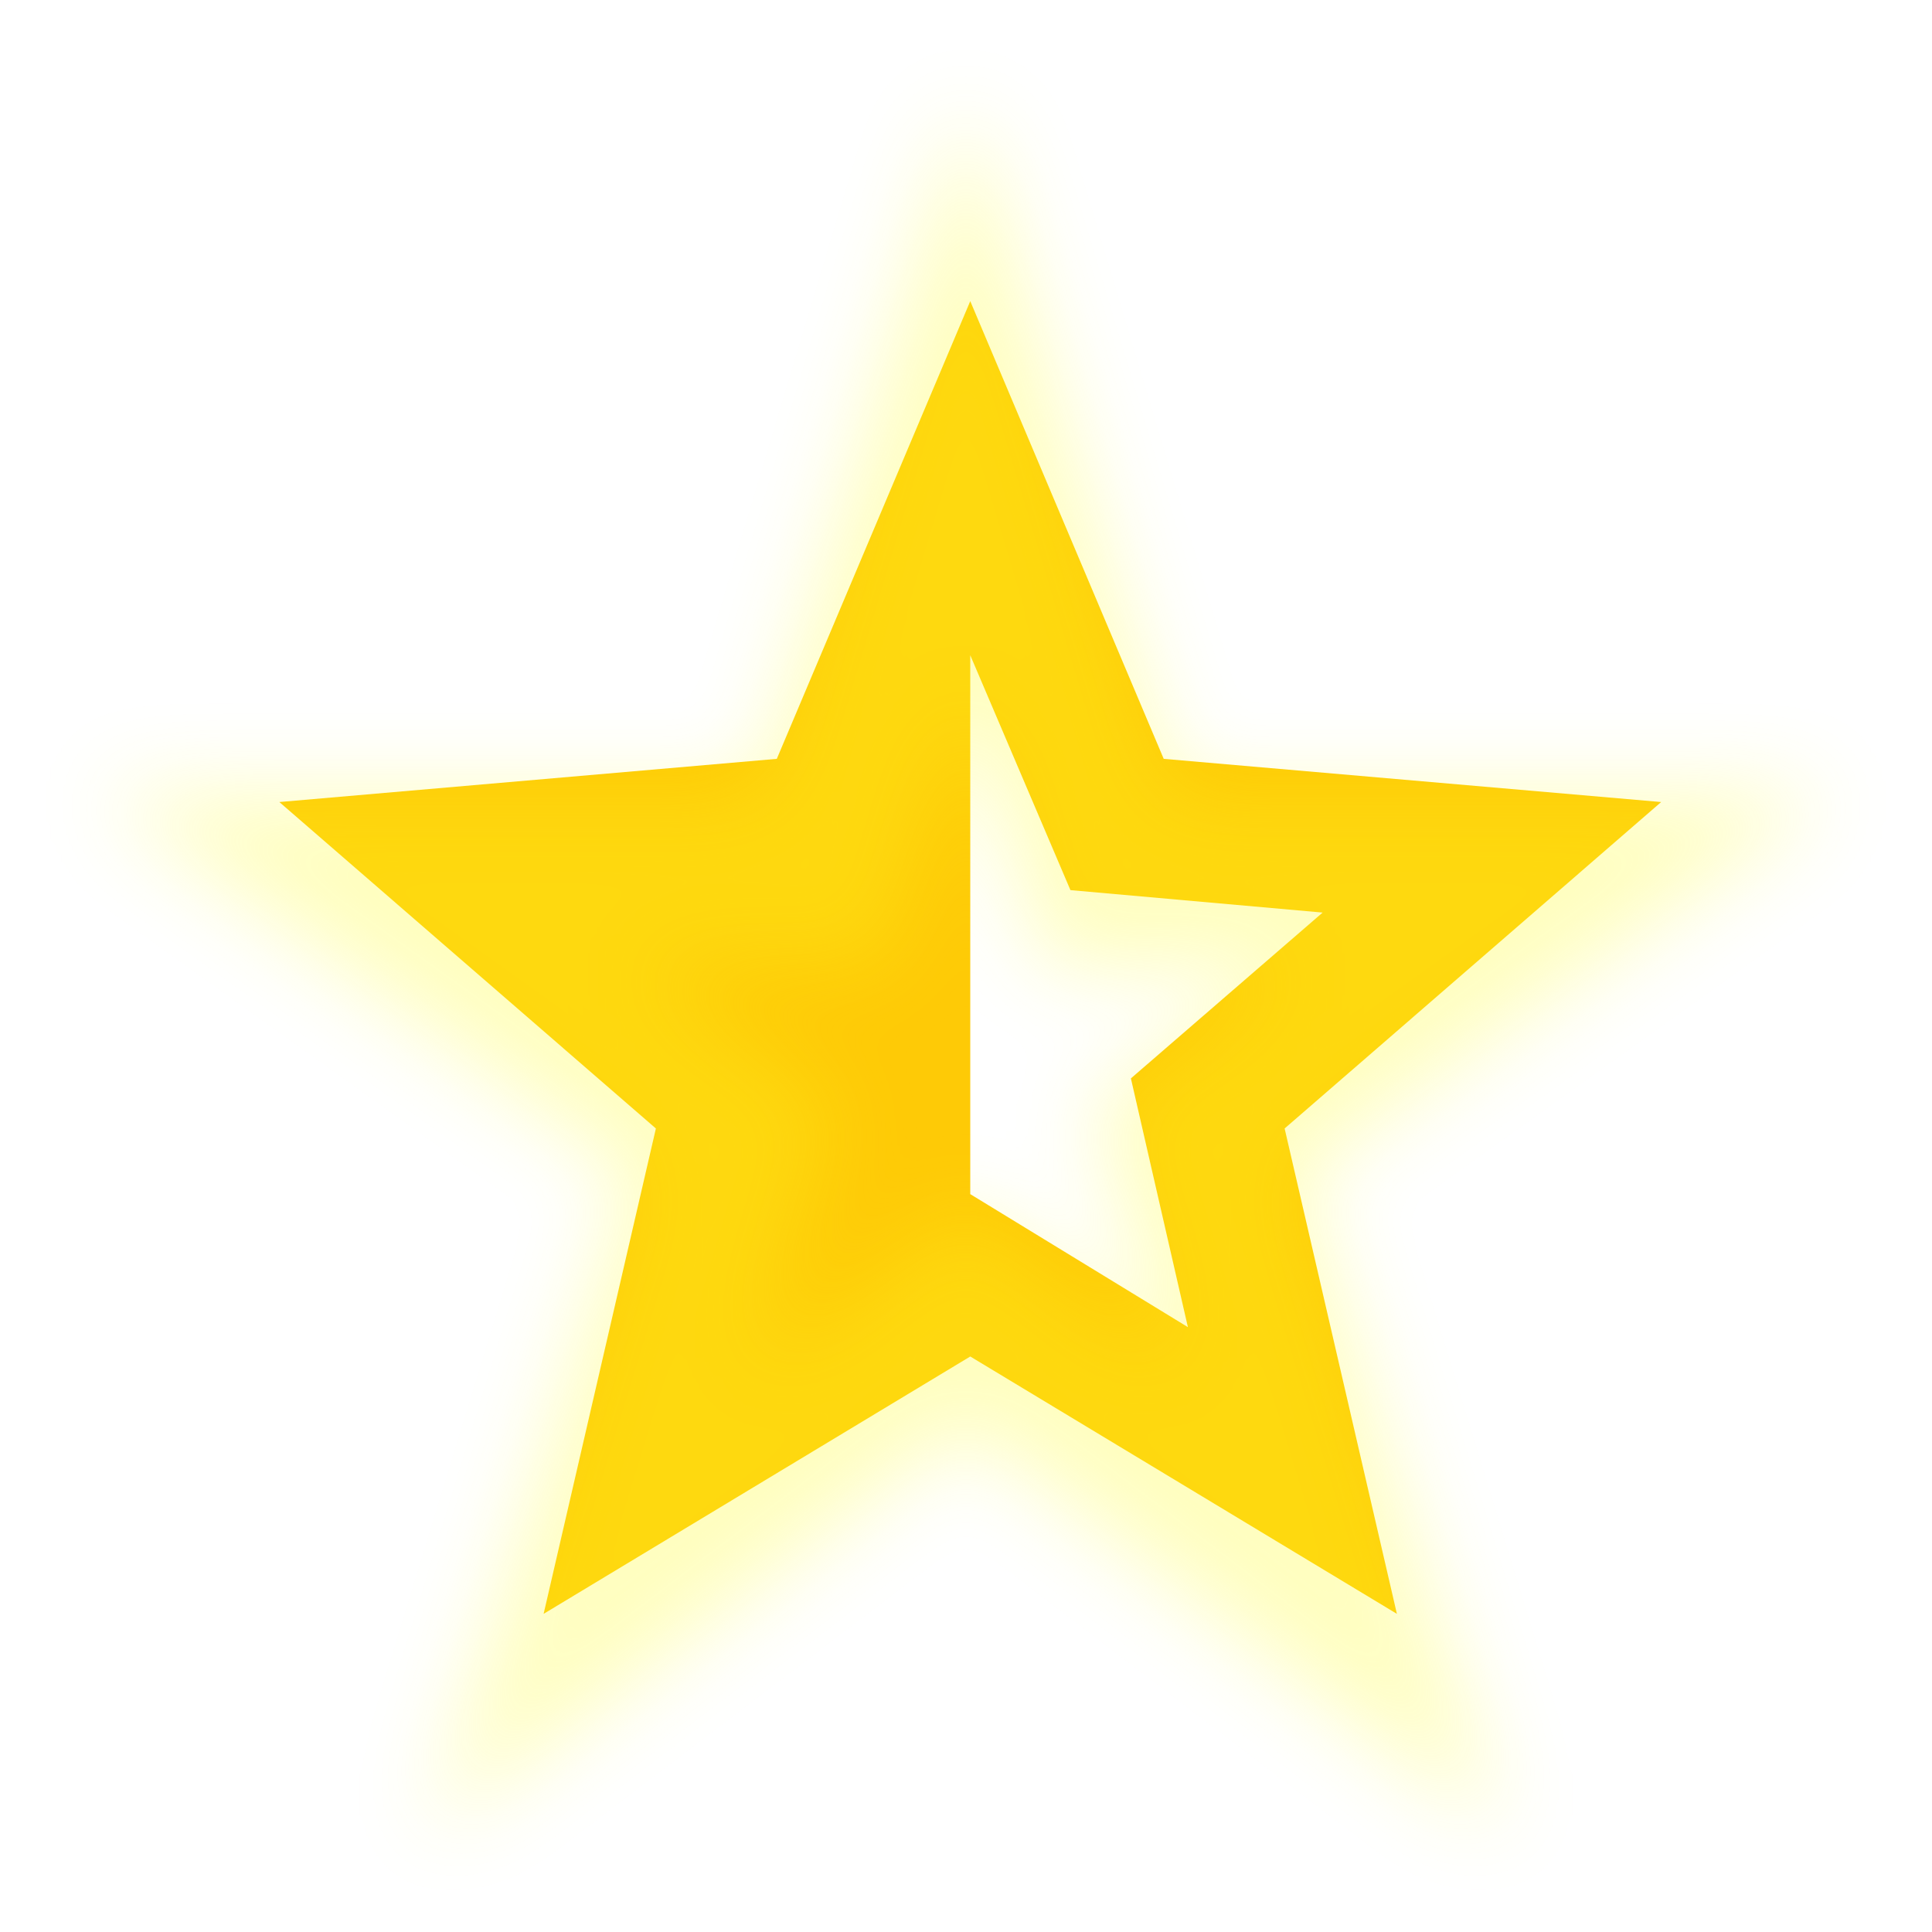
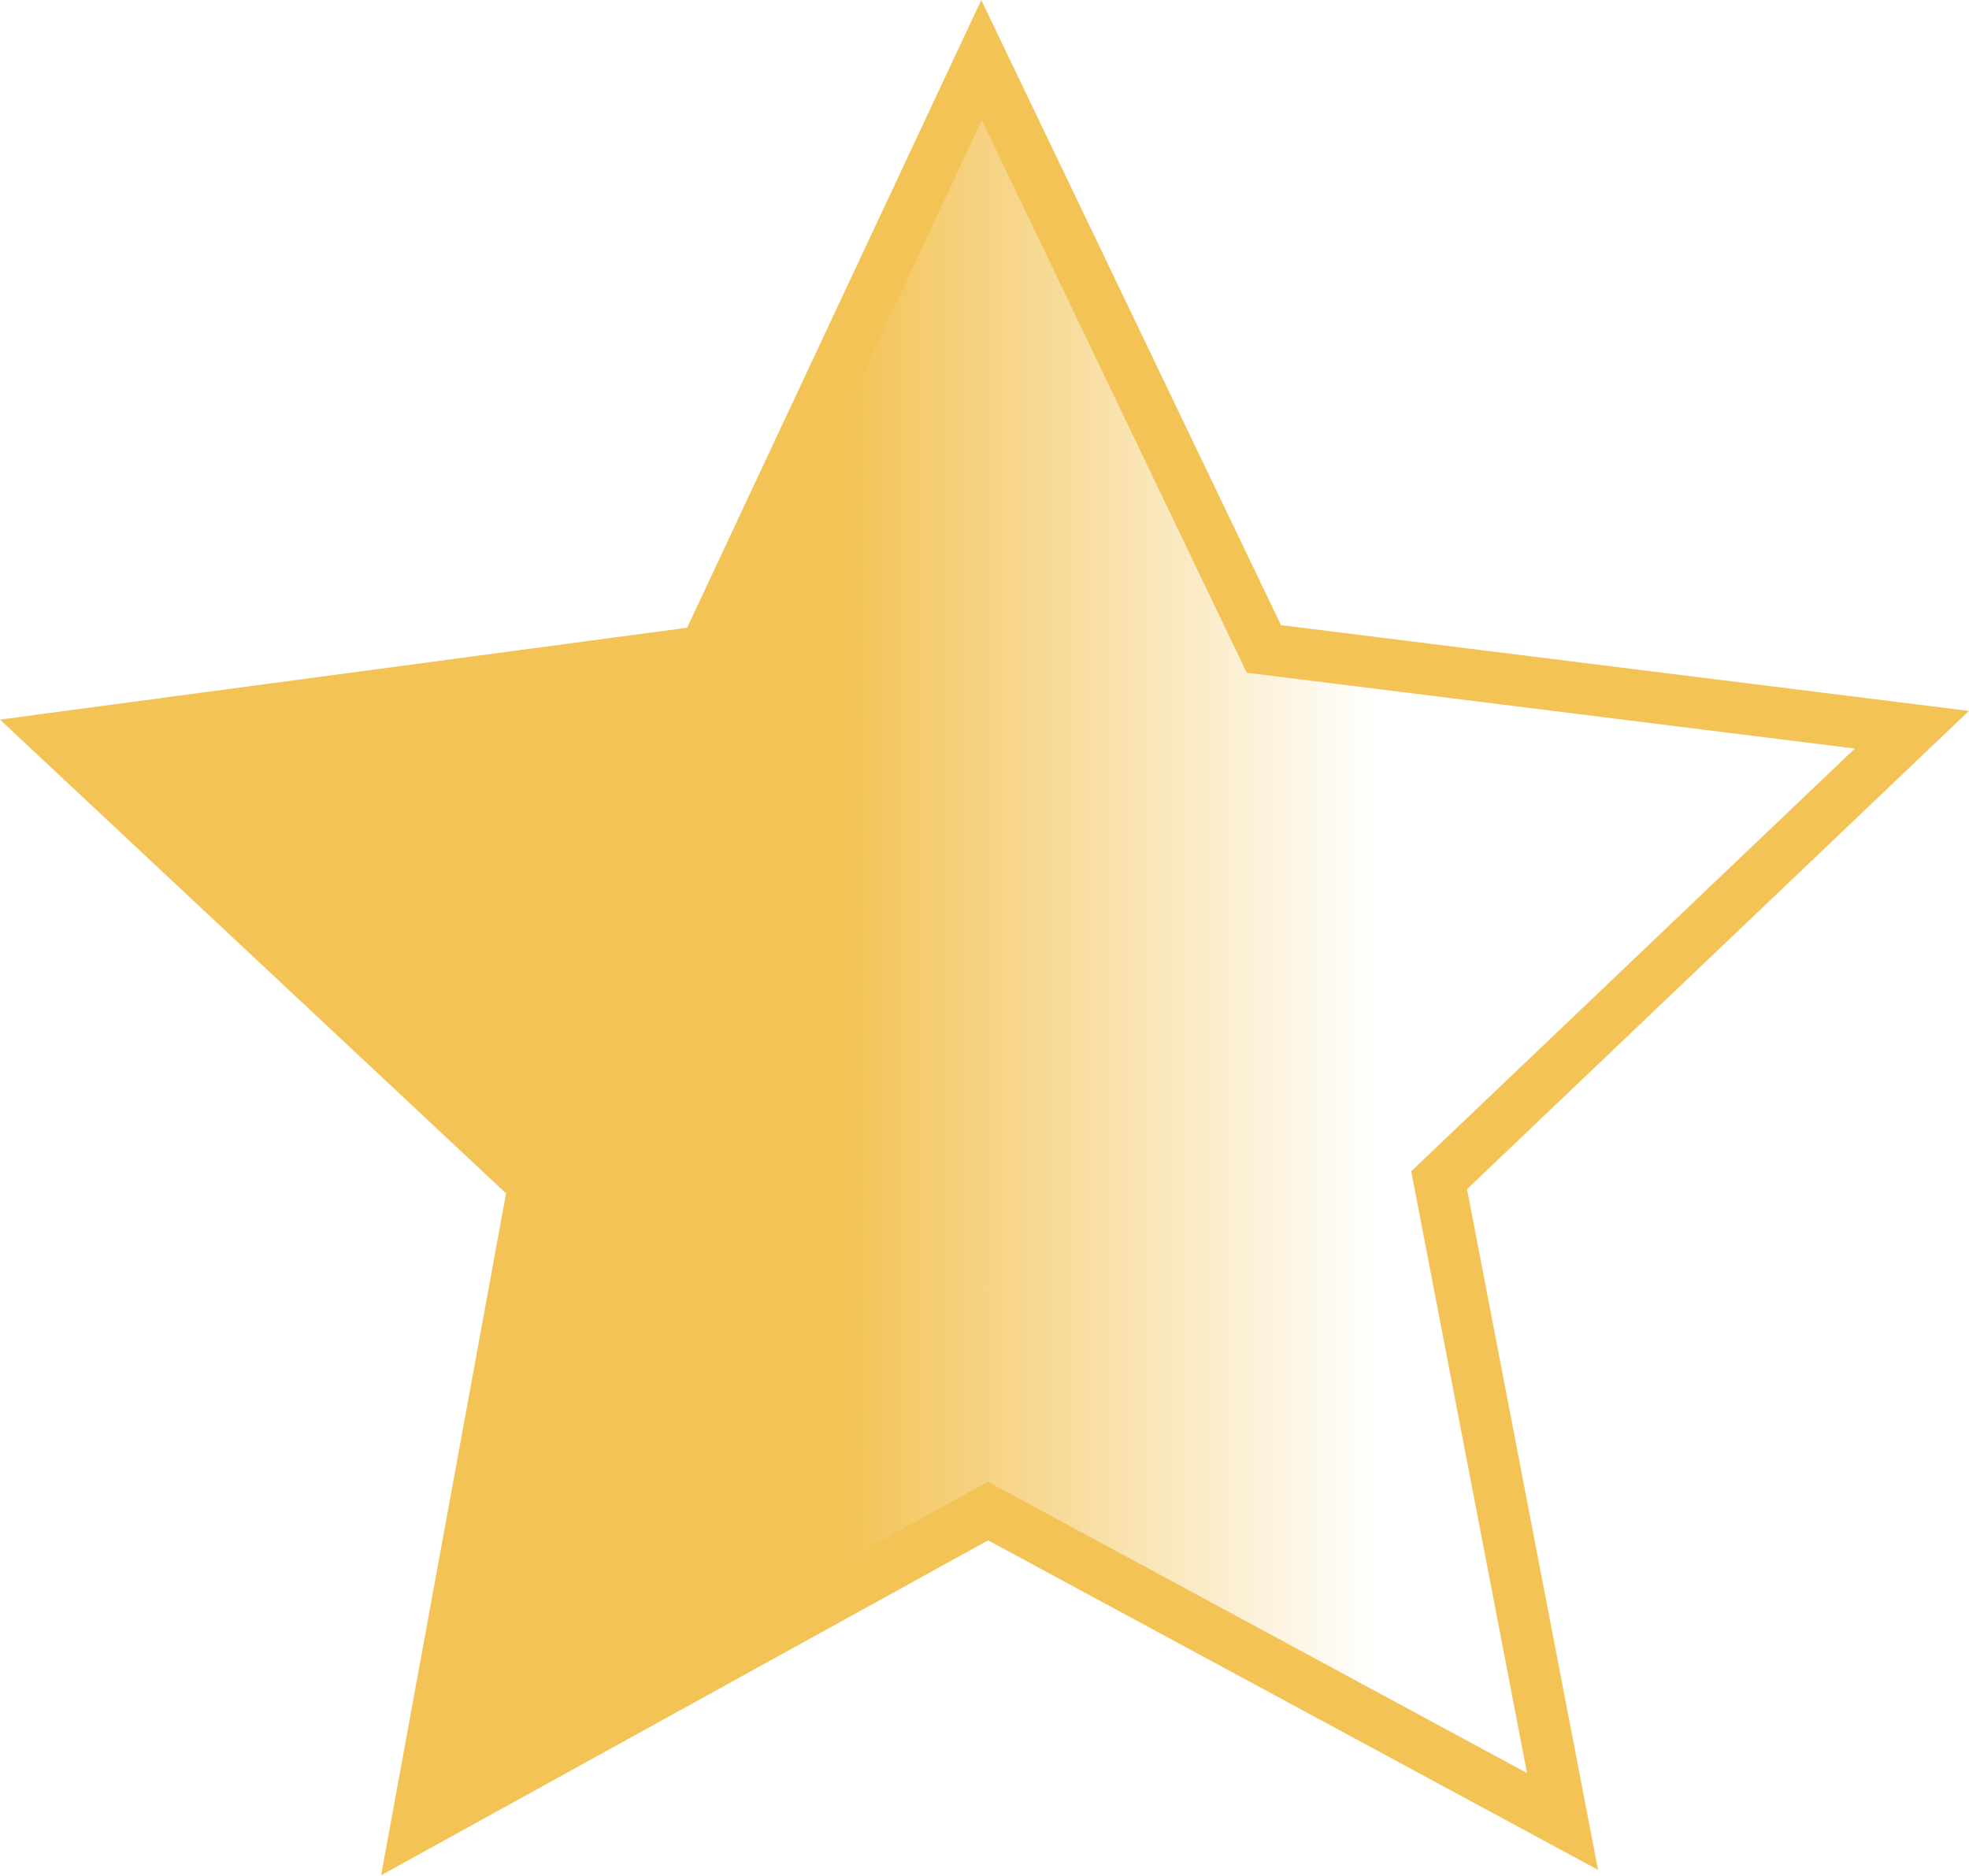
- <svg xmlns="http://www.w3.org/2000/svg" height="27.963" viewBox="0 -960 1118.518 1118.519" width="27.963" fill="#e8eaed" version="1.1" id="svg4" xml:space="preserve">
-   <defs id="defs8">
-     <filter style="color-interpolation-filters:sRGB" id="filter1453-0" x="-0.059" y="-0.059" width="1.119" height="1.119">
-       <feGaussianBlur stdDeviation="24.691" id="feGaussianBlur1455-2" />
-     </filter>
+ <svg xmlns="http://www.w3.org/2000/svg" xmlns:xlink="http://www.w3.org/1999/xlink" width="20.246mm" height="19.283mm" viewBox="0 0 20.246 19.283" version="1.1" id="svg5">
+   <defs id="defs2">
+     <linearGradient id="linearGradient1730">
+       <stop style="stop-color:#f3c356;stop-opacity:1;" offset="0.427" id="stop1726" />
+       <stop style="stop-color:#f3c356;stop-opacity:0;" offset="0.706" id="stop1728" />
+     </linearGradient>
+     <linearGradient xlink:href="#linearGradient1730" id="linearGradient1732" x1="44.669" y1="89.05" x2="64.185" y2="89.05" gradientUnits="userSpaceOnUse" />
  </defs>
-   <g id="g2059" transform="translate(-1350.314,-96.15554)">
-     <g style="fill:#feca06;fill-opacity:1" id="g1748" transform="translate(1432.037,190.4869)">
-       <path d="m 606,-286 -33,-144 111,-96 -146,-13 -58,-136 v 312 z m -373,166 65,-281 -218,-189 288,-25 112,-265 112,265 288,25 -218,189 65,281 -247,-149 z" id="path1739" style="fill:#feca06;fill-opacity:1" />
-     </g>
-     <path d="m 1789.573,-72.085 120,-92.5 120,92.5 -45,-152.5 112.5,-80 h -140 l -47.5,-155 -47.5,155 h -140 l 112.5,80 z m -188.75,267.5 116.25,-380 -307.5,-220 h 380 l 120,-400 120,400 h 380 l -307.5,220 116.25,380 -308.75,-235 z m 308.75,-461.25 z" id="path2-1-0" style="opacity:0.48;mix-blend-mode:normal;fill:#fffc25;fill-opacity:0.615;stroke-width:1.25;filter:url(#filter1453-0)" />
+   <g id="layer1" transform="translate(-5.494002,-1.214481)">
+     <path style="fill:url(#linearGradient1732);fill-opacity:1;stroke:#f3c356;stroke-width:0.529;stroke-dasharray:none;stroke-opacity:1" id="path788" d="m 60.37,98.102 -5.908,-3.192 -5.879,3.244 1.21,-6.605 -4.902,-4.589 6.656,-0.89 2.849,-6.08 2.903,6.055 6.663,0.831 -4.861,4.632 z" transform="translate(-38.80944,-78.15789)" />
  </g>
</svg>
